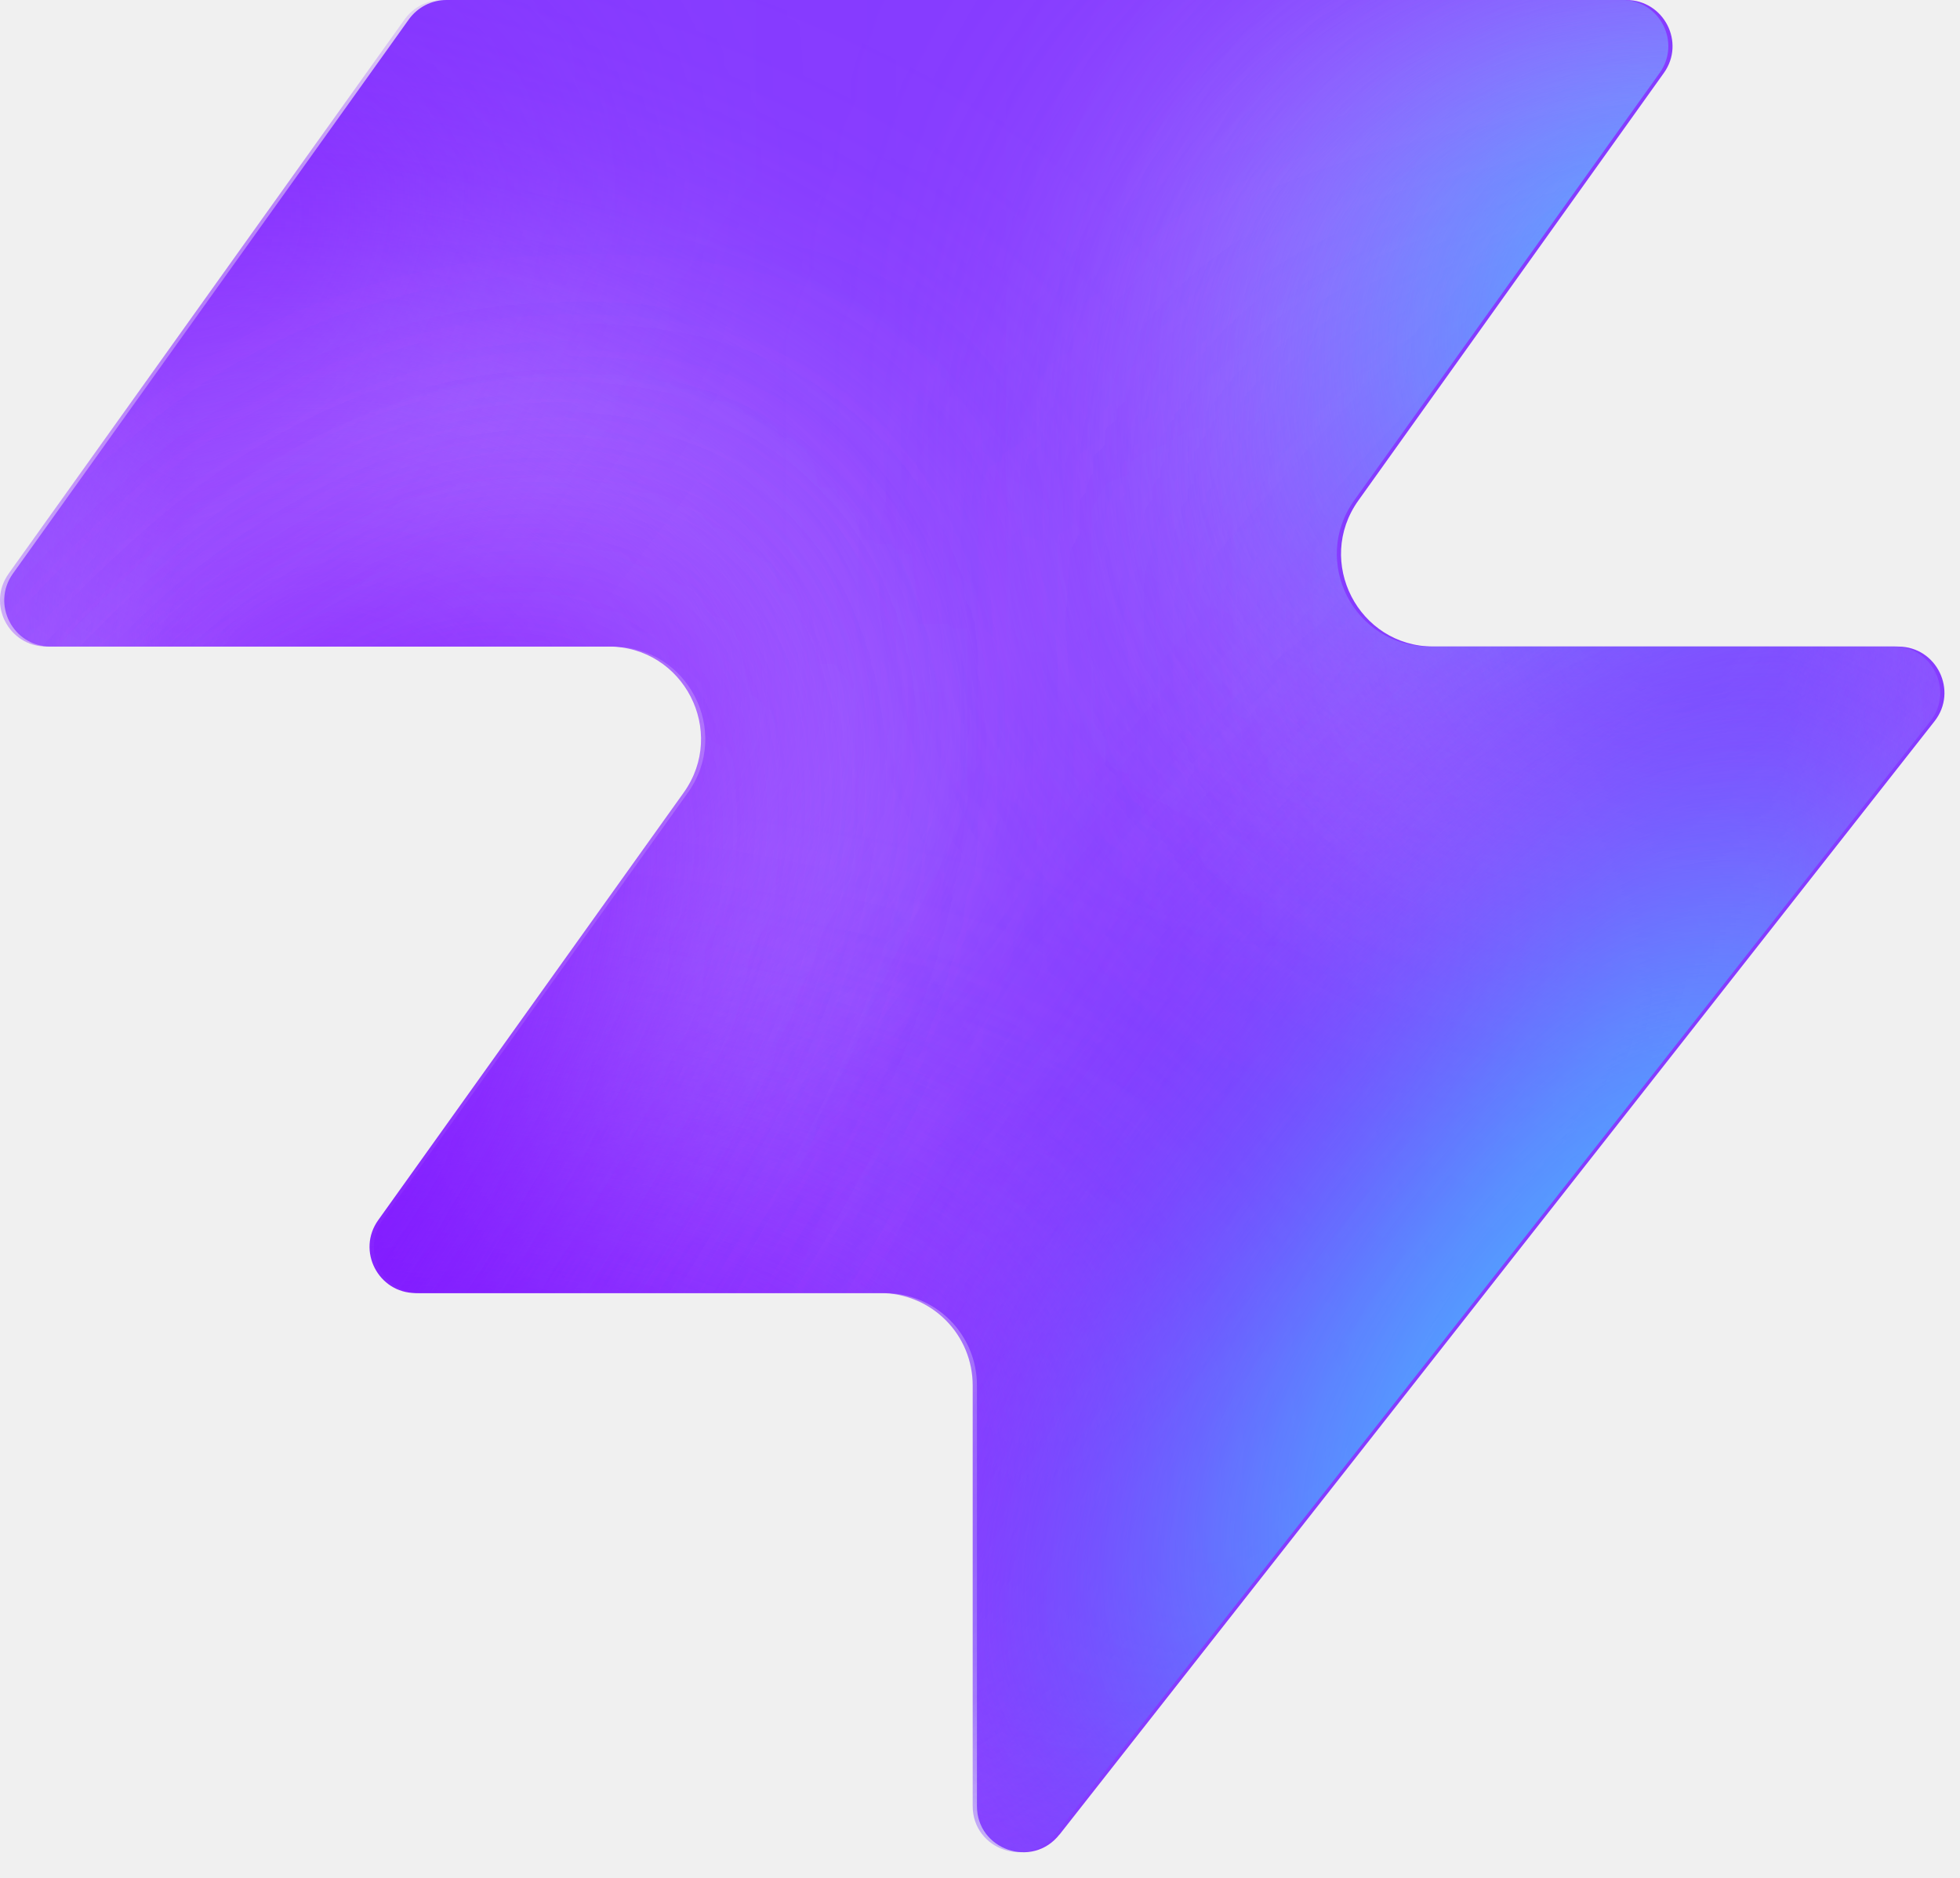
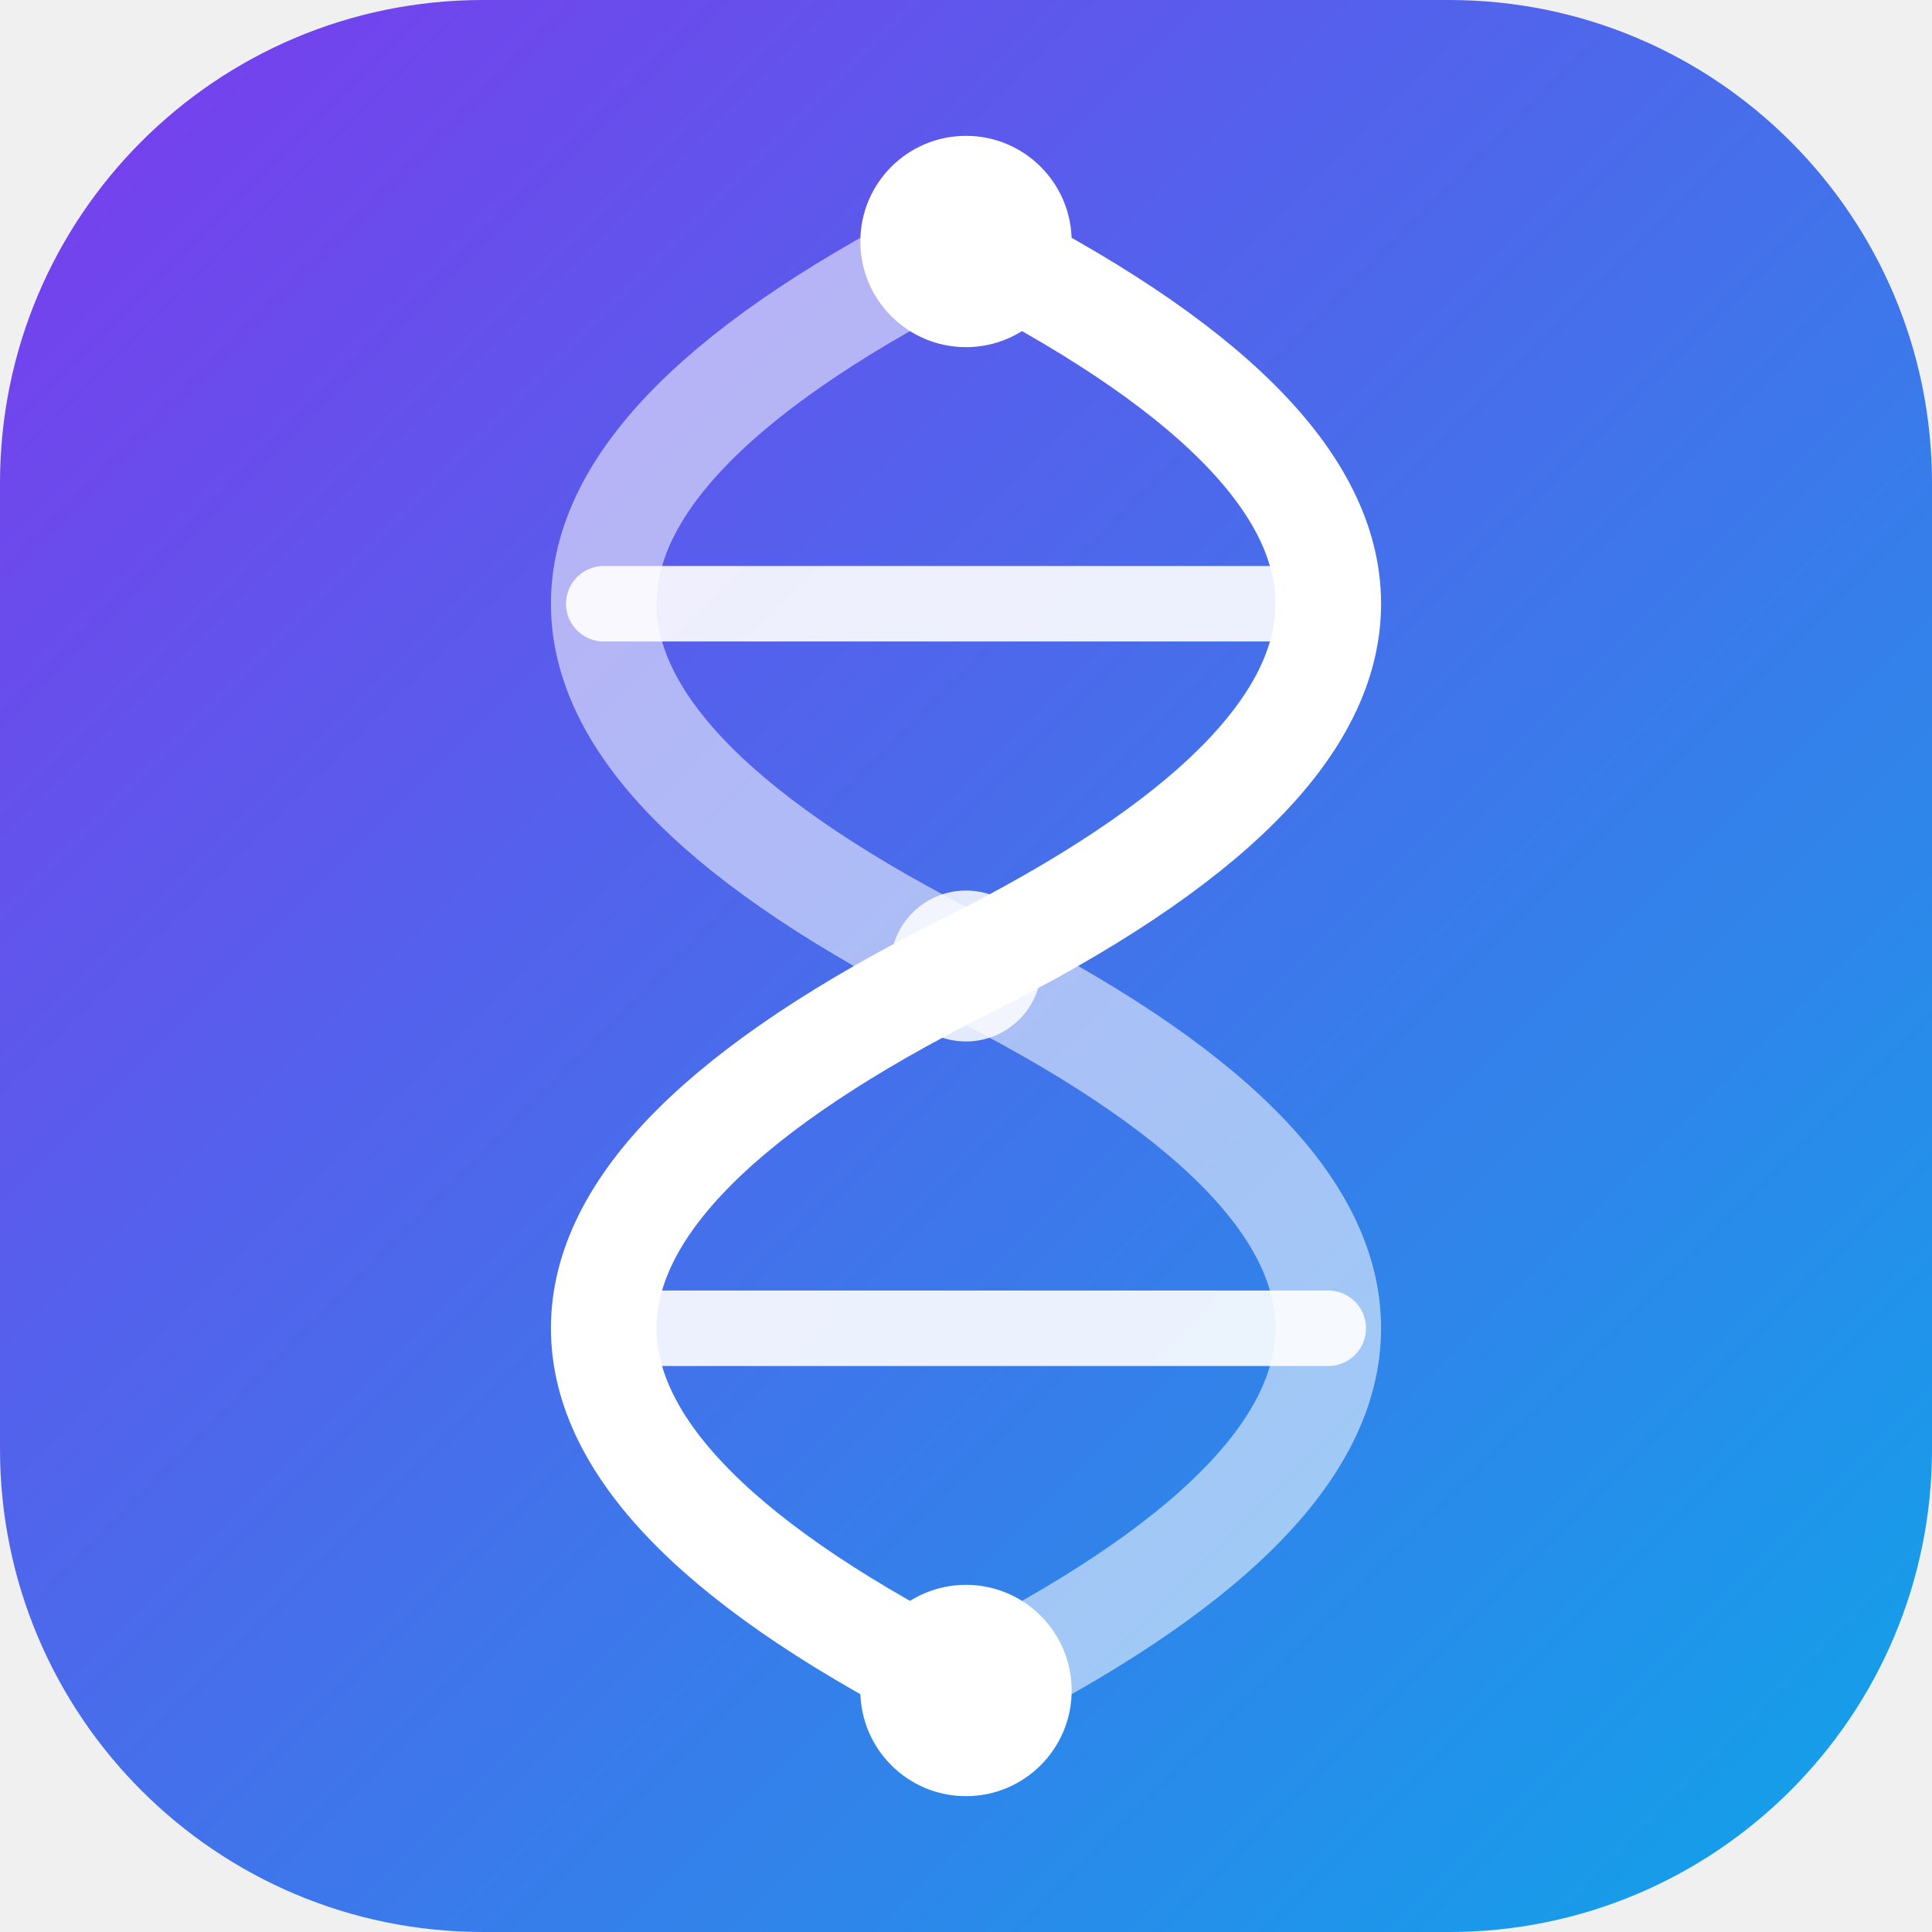
- <svg xmlns="http://www.w3.org/2000/svg" width="48" height="46" fill="none" viewBox="0 0 48 46">
-   <path fill="#863bff" d="M25.946 44.938c-.664.845-2.021.375-2.021-.698V33.937a2.26 2.26 0 0 0-2.262-2.262H10.287c-.92 0-1.456-1.04-.92-1.788l7.48-10.471c1.07-1.497 0-3.578-1.842-3.578H1.237c-.92 0-1.456-1.04-.92-1.788L10.013.474c.214-.297.556-.474.92-.474h28.894c.92 0 1.456 1.04.92 1.788l-7.48 10.471c-1.07 1.498 0 3.579 1.842 3.579h11.377c.943 0 1.473 1.088.89 1.83L25.947 44.94z" style="fill:#863bff;fill:color(display-p3 .525 .23 1);fill-opacity:1" />
-   <mask id="a" width="48" height="46" x="0" y="0" maskUnits="userSpaceOnUse" style="mask-type:alpha">
-     <path fill="#000" d="M25.842 44.938c-.664.844-2.021.375-2.021-.698V33.937a2.26 2.26 0 0 0-2.262-2.262H10.183c-.92 0-1.456-1.04-.92-1.788l7.48-10.471c1.07-1.498 0-3.579-1.842-3.579H1.133c-.92 0-1.456-1.04-.92-1.787L9.91.473c.214-.297.556-.474.92-.474h28.894c.92 0 1.456 1.04.92 1.788l-7.48 10.471c-1.07 1.498 0 3.578 1.842 3.578h11.377c.943 0 1.473 1.088.89 1.832L25.843 44.94z" style="fill:#000;fill-opacity:1" />
-   </mask>
-   <g mask="url(#a)">
-     <g filter="url(#b)">
-       <ellipse cx="5.508" cy="14.704" fill="#ede6ff" rx="5.508" ry="14.704" style="fill:#ede6ff;fill:color(display-p3 .927 .903 1);fill-opacity:1" transform="matrix(.00324 1 1 -.00324 -4.47 31.516)" />
-     </g>
-     <g filter="url(#c)">
-       <ellipse cx="10.399" cy="29.851" fill="#ede6ff" rx="10.399" ry="29.851" style="fill:#ede6ff;fill:color(display-p3 .927 .903 1);fill-opacity:1" transform="matrix(.00324 1 1 -.00324 -39.328 7.883)" />
-     </g>
-     <g filter="url(#d)">
-       <ellipse cx="5.508" cy="30.487" fill="#7e14ff" rx="5.508" ry="30.487" style="fill:#7e14ff;fill:color(display-p3 .492 .077 1);fill-opacity:1" transform="rotate(89.814 -25.913 -14.639)scale(1 -1)" />
-     </g>
-     <g filter="url(#e)">
-       <ellipse cx="5.508" cy="30.599" fill="#7e14ff" rx="5.508" ry="30.599" style="fill:#7e14ff;fill:color(display-p3 .492 .077 1);fill-opacity:1" transform="rotate(89.814 -32.644 -3.334)scale(1 -1)" />
-     </g>
-     <g filter="url(#f)">
-       <ellipse cx="5.508" cy="30.599" fill="#7e14ff" rx="5.508" ry="30.599" style="fill:#7e14ff;fill:color(display-p3 .492 .077 1);fill-opacity:1" transform="matrix(.00324 1 1 -.00324 -34.34 30.47)" />
-     </g>
-     <g filter="url(#g)">
-       <ellipse cx="14.072" cy="22.078" fill="#ede6ff" rx="14.072" ry="22.078" style="fill:#ede6ff;fill:color(display-p3 .927 .903 1);fill-opacity:1" transform="rotate(93.35 24.506 48.493)scale(-1 1)" />
-     </g>
-     <g filter="url(#h)">
-       <ellipse cx="3.47" cy="21.501" fill="#7e14ff" rx="3.47" ry="21.501" style="fill:#7e14ff;fill:color(display-p3 .492 .077 1);fill-opacity:1" transform="rotate(89.009 28.708 47.59)scale(-1 1)" />
-     </g>
-     <g filter="url(#i)">
-       <ellipse cx="3.47" cy="21.501" fill="#7e14ff" rx="3.47" ry="21.501" style="fill:#7e14ff;fill:color(display-p3 .492 .077 1);fill-opacity:1" transform="rotate(89.009 28.708 47.59)scale(-1 1)" />
-     </g>
-     <g filter="url(#j)">
-       <ellipse cx=".387" cy="8.972" fill="#7e14ff" rx="4.407" ry="29.108" style="fill:#7e14ff;fill:color(display-p3 .492 .077 1);fill-opacity:1" transform="rotate(39.51 .387 8.972)" />
-     </g>
-     <g filter="url(#k)">
-       <ellipse cx="47.523" cy="-6.092" fill="#7e14ff" rx="4.407" ry="29.108" style="fill:#7e14ff;fill:color(display-p3 .492 .077 1);fill-opacity:1" transform="rotate(37.892 47.523 -6.092)" />
-     </g>
-     <g filter="url(#l)">
-       <ellipse cx="41.412" cy="6.333" fill="#47bfff" rx="5.971" ry="9.665" style="fill:#47bfff;fill:color(display-p3 .28 .748 1);fill-opacity:1" transform="rotate(37.892 41.412 6.333)" />
-     </g>
-     <g filter="url(#m)">
-       <ellipse cx="-1.879" cy="38.332" fill="#7e14ff" rx="4.407" ry="29.108" style="fill:#7e14ff;fill:color(display-p3 .492 .077 1);fill-opacity:1" transform="rotate(37.892 -1.88 38.332)" />
-     </g>
-     <g filter="url(#n)">
-       <ellipse cx="-1.879" cy="38.332" fill="#7e14ff" rx="4.407" ry="29.108" style="fill:#7e14ff;fill:color(display-p3 .492 .077 1);fill-opacity:1" transform="rotate(37.892 -1.88 38.332)" />
-     </g>
-     <g filter="url(#o)">
-       <ellipse cx="35.651" cy="29.907" fill="#7e14ff" rx="4.407" ry="29.108" style="fill:#7e14ff;fill:color(display-p3 .492 .077 1);fill-opacity:1" transform="rotate(37.892 35.651 29.907)" />
-     </g>
-     <g filter="url(#p)">
-       <ellipse cx="38.418" cy="32.4" fill="#47bfff" rx="5.971" ry="15.297" style="fill:#47bfff;fill:color(display-p3 .28 .748 1);fill-opacity:1" transform="rotate(37.892 38.418 32.4)" />
-     </g>
-   </g>
+ <svg xmlns="http://www.w3.org/2000/svg" viewBox="0 0 64 64">
  <defs>
-     <filter id="b" width="60.045" height="41.654" x="-19.77" y="16.149" color-interpolation-filters="sRGB" filterUnits="userSpaceOnUse">
-       <feFlood flood-opacity="0" result="BackgroundImageFix" />
-       <feBlend in="SourceGraphic" in2="BackgroundImageFix" result="shape" />
-       <feGaussianBlur result="effect1_foregroundBlur_2002_17158" stdDeviation="7.659" />
-     </filter>
-     <filter id="c" width="90.34" height="51.437" x="-54.613" y="-7.533" color-interpolation-filters="sRGB" filterUnits="userSpaceOnUse">
-       <feFlood flood-opacity="0" result="BackgroundImageFix" />
-       <feBlend in="SourceGraphic" in2="BackgroundImageFix" result="shape" />
-       <feGaussianBlur result="effect1_foregroundBlur_2002_17158" stdDeviation="7.659" />
-     </filter>
-     <filter id="d" width="79.355" height="29.4" x="-49.64" y="2.03" color-interpolation-filters="sRGB" filterUnits="userSpaceOnUse">
-       <feFlood flood-opacity="0" result="BackgroundImageFix" />
-       <feBlend in="SourceGraphic" in2="BackgroundImageFix" result="shape" />
-       <feGaussianBlur result="effect1_foregroundBlur_2002_17158" stdDeviation="4.596" />
-     </filter>
-     <filter id="e" width="79.579" height="29.4" x="-45.045" y="20.029" color-interpolation-filters="sRGB" filterUnits="userSpaceOnUse">
-       <feFlood flood-opacity="0" result="BackgroundImageFix" />
-       <feBlend in="SourceGraphic" in2="BackgroundImageFix" result="shape" />
-       <feGaussianBlur result="effect1_foregroundBlur_2002_17158" stdDeviation="4.596" />
-     </filter>
-     <filter id="f" width="79.579" height="29.4" x="-43.513" y="21.178" color-interpolation-filters="sRGB" filterUnits="userSpaceOnUse">
-       <feFlood flood-opacity="0" result="BackgroundImageFix" />
-       <feBlend in="SourceGraphic" in2="BackgroundImageFix" result="shape" />
-       <feGaussianBlur result="effect1_foregroundBlur_2002_17158" stdDeviation="4.596" />
-     </filter>
-     <filter id="g" width="74.749" height="58.852" x="15.756" y="-17.901" color-interpolation-filters="sRGB" filterUnits="userSpaceOnUse">
-       <feFlood flood-opacity="0" result="BackgroundImageFix" />
-       <feBlend in="SourceGraphic" in2="BackgroundImageFix" result="shape" />
-       <feGaussianBlur result="effect1_foregroundBlur_2002_17158" stdDeviation="7.659" />
-     </filter>
-     <filter id="h" width="61.377" height="25.362" x="23.548" y="2.284" color-interpolation-filters="sRGB" filterUnits="userSpaceOnUse">
-       <feFlood flood-opacity="0" result="BackgroundImageFix" />
-       <feBlend in="SourceGraphic" in2="BackgroundImageFix" result="shape" />
-       <feGaussianBlur result="effect1_foregroundBlur_2002_17158" stdDeviation="4.596" />
-     </filter>
-     <filter id="i" width="61.377" height="25.362" x="23.548" y="2.284" color-interpolation-filters="sRGB" filterUnits="userSpaceOnUse">
-       <feFlood flood-opacity="0" result="BackgroundImageFix" />
-       <feBlend in="SourceGraphic" in2="BackgroundImageFix" result="shape" />
-       <feGaussianBlur result="effect1_foregroundBlur_2002_17158" stdDeviation="4.596" />
-     </filter>
-     <filter id="j" width="56.045" height="63.649" x="-27.636" y="-22.853" color-interpolation-filters="sRGB" filterUnits="userSpaceOnUse">
-       <feFlood flood-opacity="0" result="BackgroundImageFix" />
-       <feBlend in="SourceGraphic" in2="BackgroundImageFix" result="shape" />
-       <feGaussianBlur result="effect1_foregroundBlur_2002_17158" stdDeviation="4.596" />
-     </filter>
-     <filter id="k" width="54.814" height="64.646" x="20.116" y="-38.415" color-interpolation-filters="sRGB" filterUnits="userSpaceOnUse">
-       <feFlood flood-opacity="0" result="BackgroundImageFix" />
-       <feBlend in="SourceGraphic" in2="BackgroundImageFix" result="shape" />
-       <feGaussianBlur result="effect1_foregroundBlur_2002_17158" stdDeviation="4.596" />
-     </filter>
-     <filter id="l" width="33.541" height="35.313" x="24.641" y="-11.323" color-interpolation-filters="sRGB" filterUnits="userSpaceOnUse">
-       <feFlood flood-opacity="0" result="BackgroundImageFix" />
-       <feBlend in="SourceGraphic" in2="BackgroundImageFix" result="shape" />
-       <feGaussianBlur result="effect1_foregroundBlur_2002_17158" stdDeviation="4.596" />
-     </filter>
-     <filter id="m" width="54.814" height="64.646" x="-29.286" y="6.009" color-interpolation-filters="sRGB" filterUnits="userSpaceOnUse">
-       <feFlood flood-opacity="0" result="BackgroundImageFix" />
-       <feBlend in="SourceGraphic" in2="BackgroundImageFix" result="shape" />
-       <feGaussianBlur result="effect1_foregroundBlur_2002_17158" stdDeviation="4.596" />
-     </filter>
-     <filter id="n" width="54.814" height="64.646" x="-29.286" y="6.009" color-interpolation-filters="sRGB" filterUnits="userSpaceOnUse">
-       <feFlood flood-opacity="0" result="BackgroundImageFix" />
-       <feBlend in="SourceGraphic" in2="BackgroundImageFix" result="shape" />
-       <feGaussianBlur result="effect1_foregroundBlur_2002_17158" stdDeviation="4.596" />
-     </filter>
-     <filter id="o" width="54.814" height="64.646" x="8.244" y="-2.416" color-interpolation-filters="sRGB" filterUnits="userSpaceOnUse">
-       <feFlood flood-opacity="0" result="BackgroundImageFix" />
-       <feBlend in="SourceGraphic" in2="BackgroundImageFix" result="shape" />
-       <feGaussianBlur result="effect1_foregroundBlur_2002_17158" stdDeviation="4.596" />
-     </filter>
-     <filter id="p" width="39.409" height="43.623" x="18.713" y="10.588" color-interpolation-filters="sRGB" filterUnits="userSpaceOnUse">
-       <feFlood flood-opacity="0" result="BackgroundImageFix" />
-       <feBlend in="SourceGraphic" in2="BackgroundImageFix" result="shape" />
-       <feGaussianBlur result="effect1_foregroundBlur_2002_17158" stdDeviation="4.596" />
-     </filter>
+     <linearGradient id="bg" x1="0" y1="0" x2="1" y2="1">
+       <stop offset="0%" stop-color="#7c3aed" />
+       <stop offset="100%" stop-color="#0ea5e9" />
+     </linearGradient>
  </defs>
+   <rect width="64" height="64" rx="16" fill="url(#bg)" />
+   <path d="M 32 8 C 48 16 48 24 32 32 C 16 40 16 48 32 56" fill="none" stroke="white" stroke-width="3.5" stroke-linecap="round" />
+   <path d="M 32 8 C 16 16 16 24 32 32 C 48 40 48 48 32 56" fill="none" stroke="rgba(255,255,255,0.55)" stroke-width="3.5" stroke-linecap="round" />
+   <line x1="44" y1="20" x2="20" y2="20" stroke="white" stroke-width="2.5" stroke-linecap="round" opacity="0.9" />
+   <line x1="20" y1="44" x2="44" y2="44" stroke="white" stroke-width="2.5" stroke-linecap="round" opacity="0.9" />
+   <circle cx="32" cy="8" r="3.5" fill="white" />
+   <circle cx="32" cy="56" r="3.5" fill="white" />
+   <circle cx="32" cy="32" r="2.5" fill="white" opacity="0.85" />
</svg>
